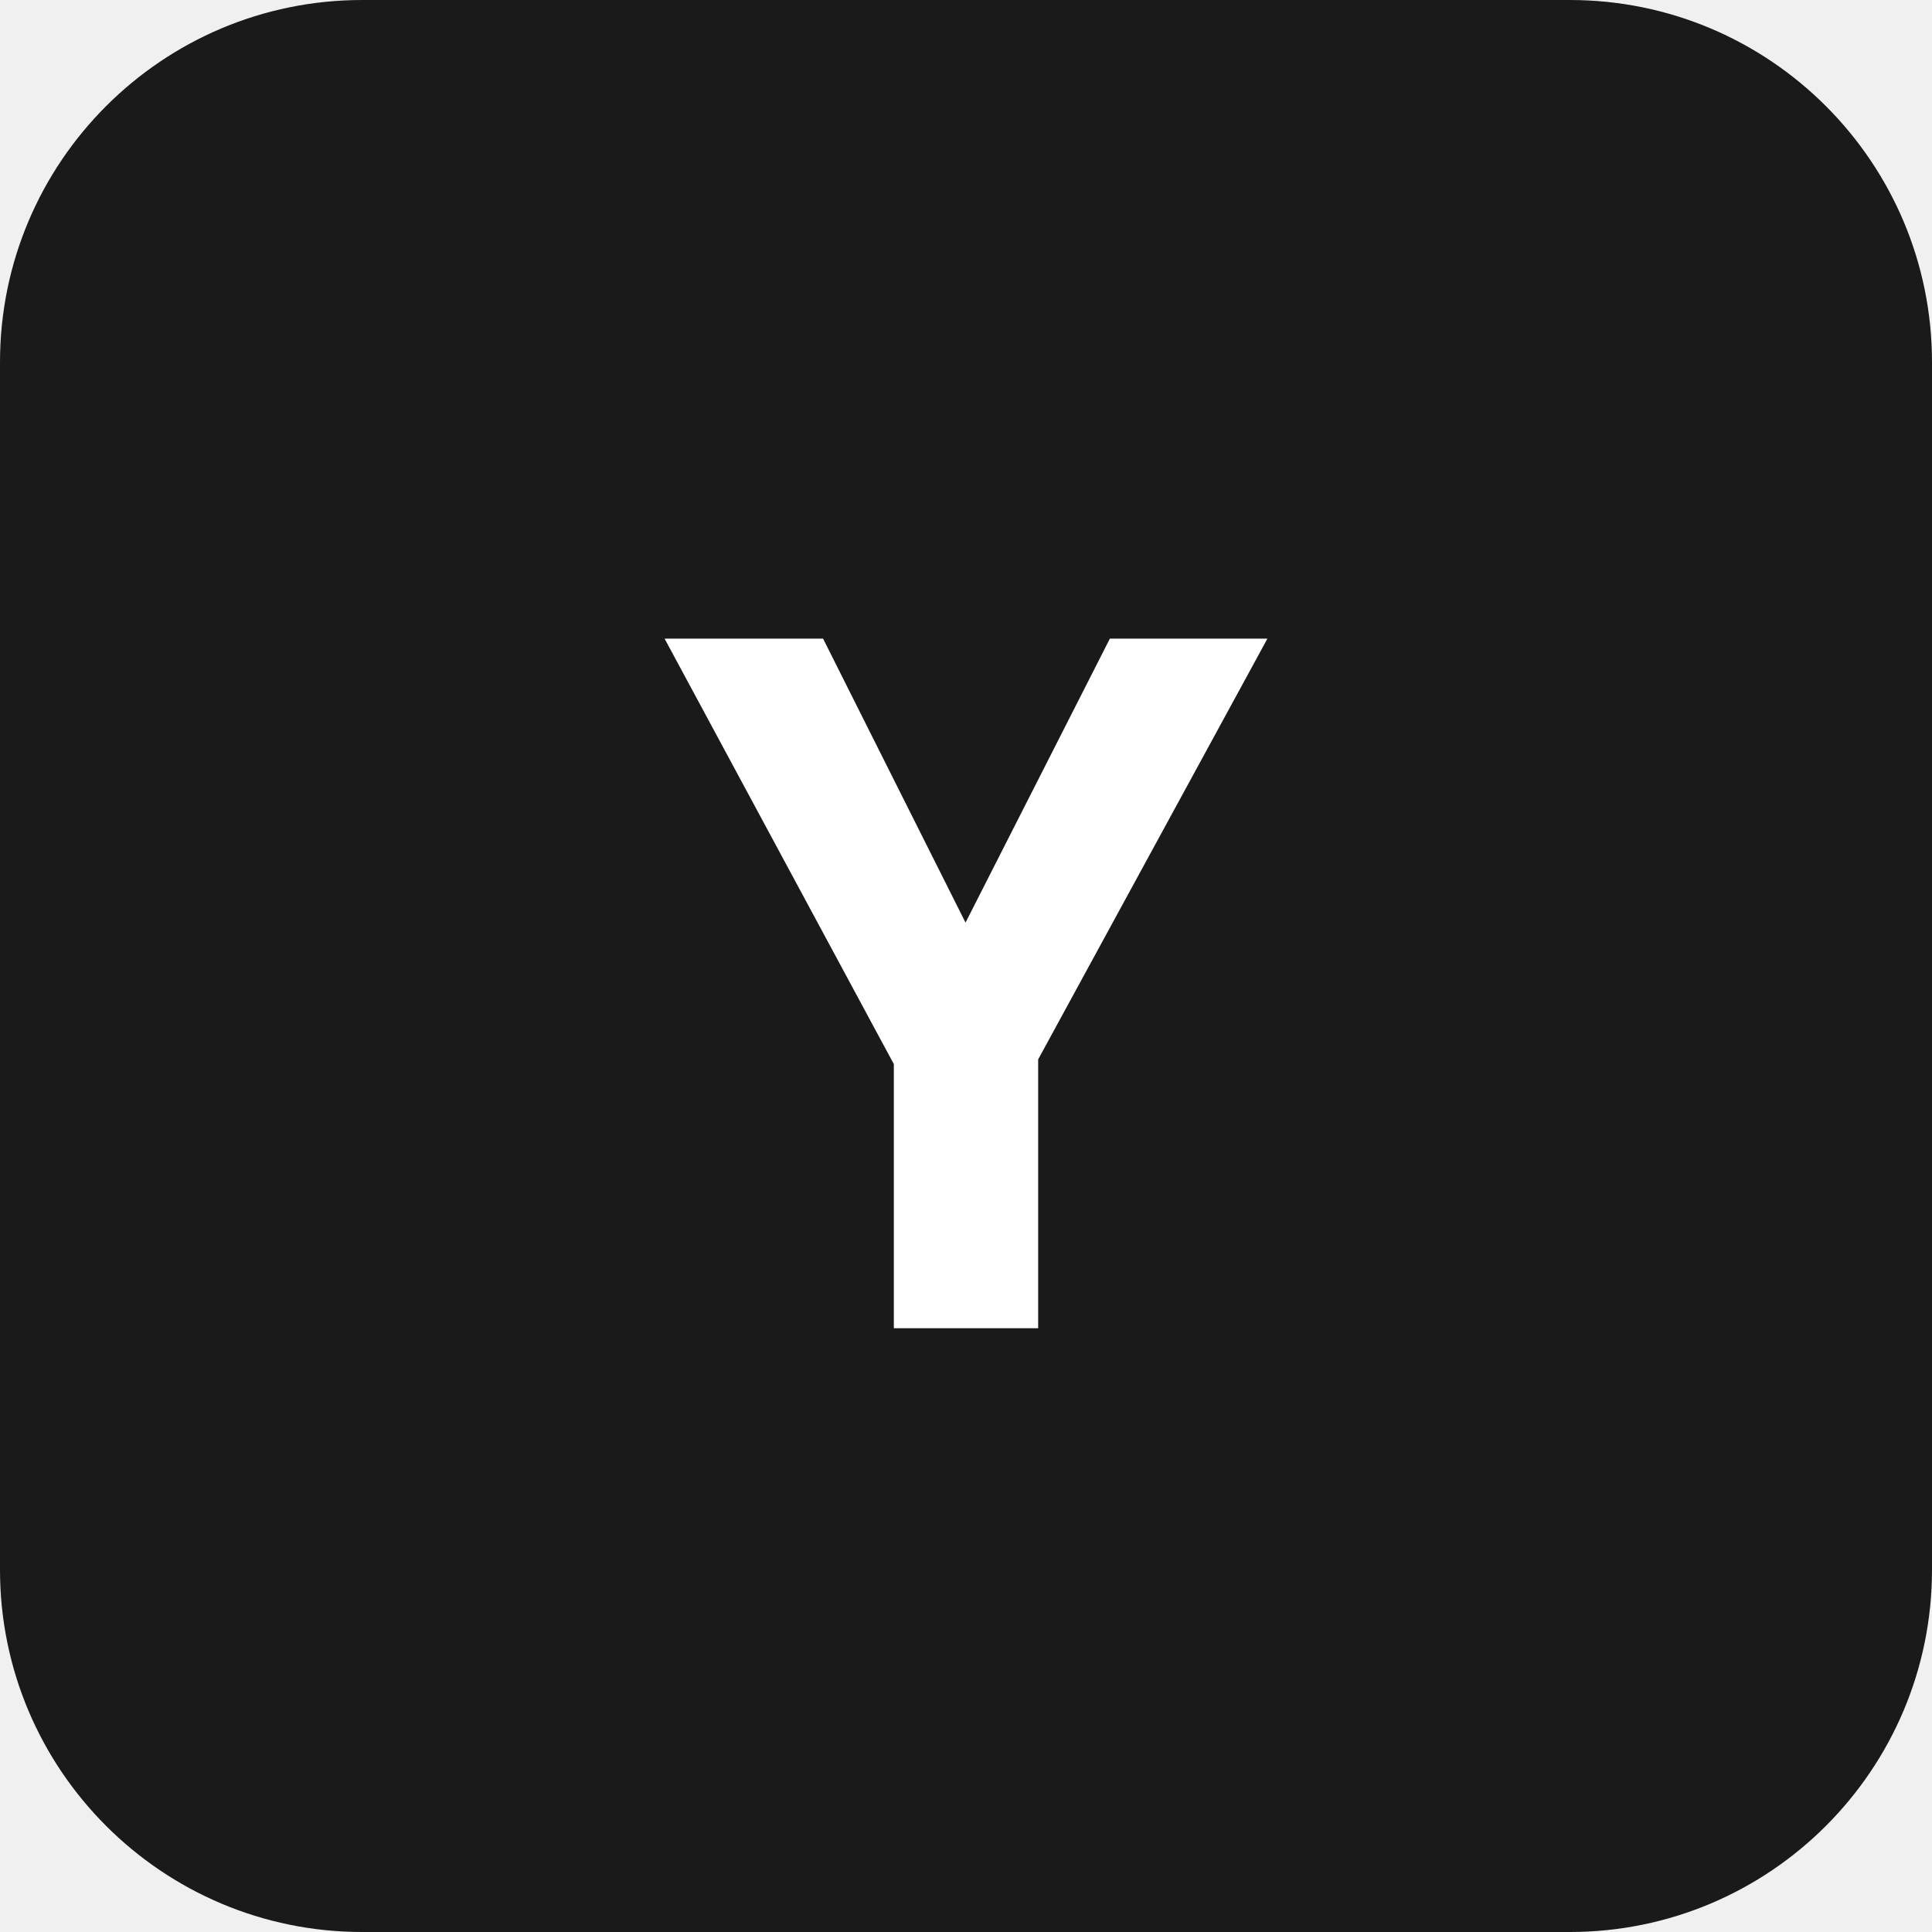
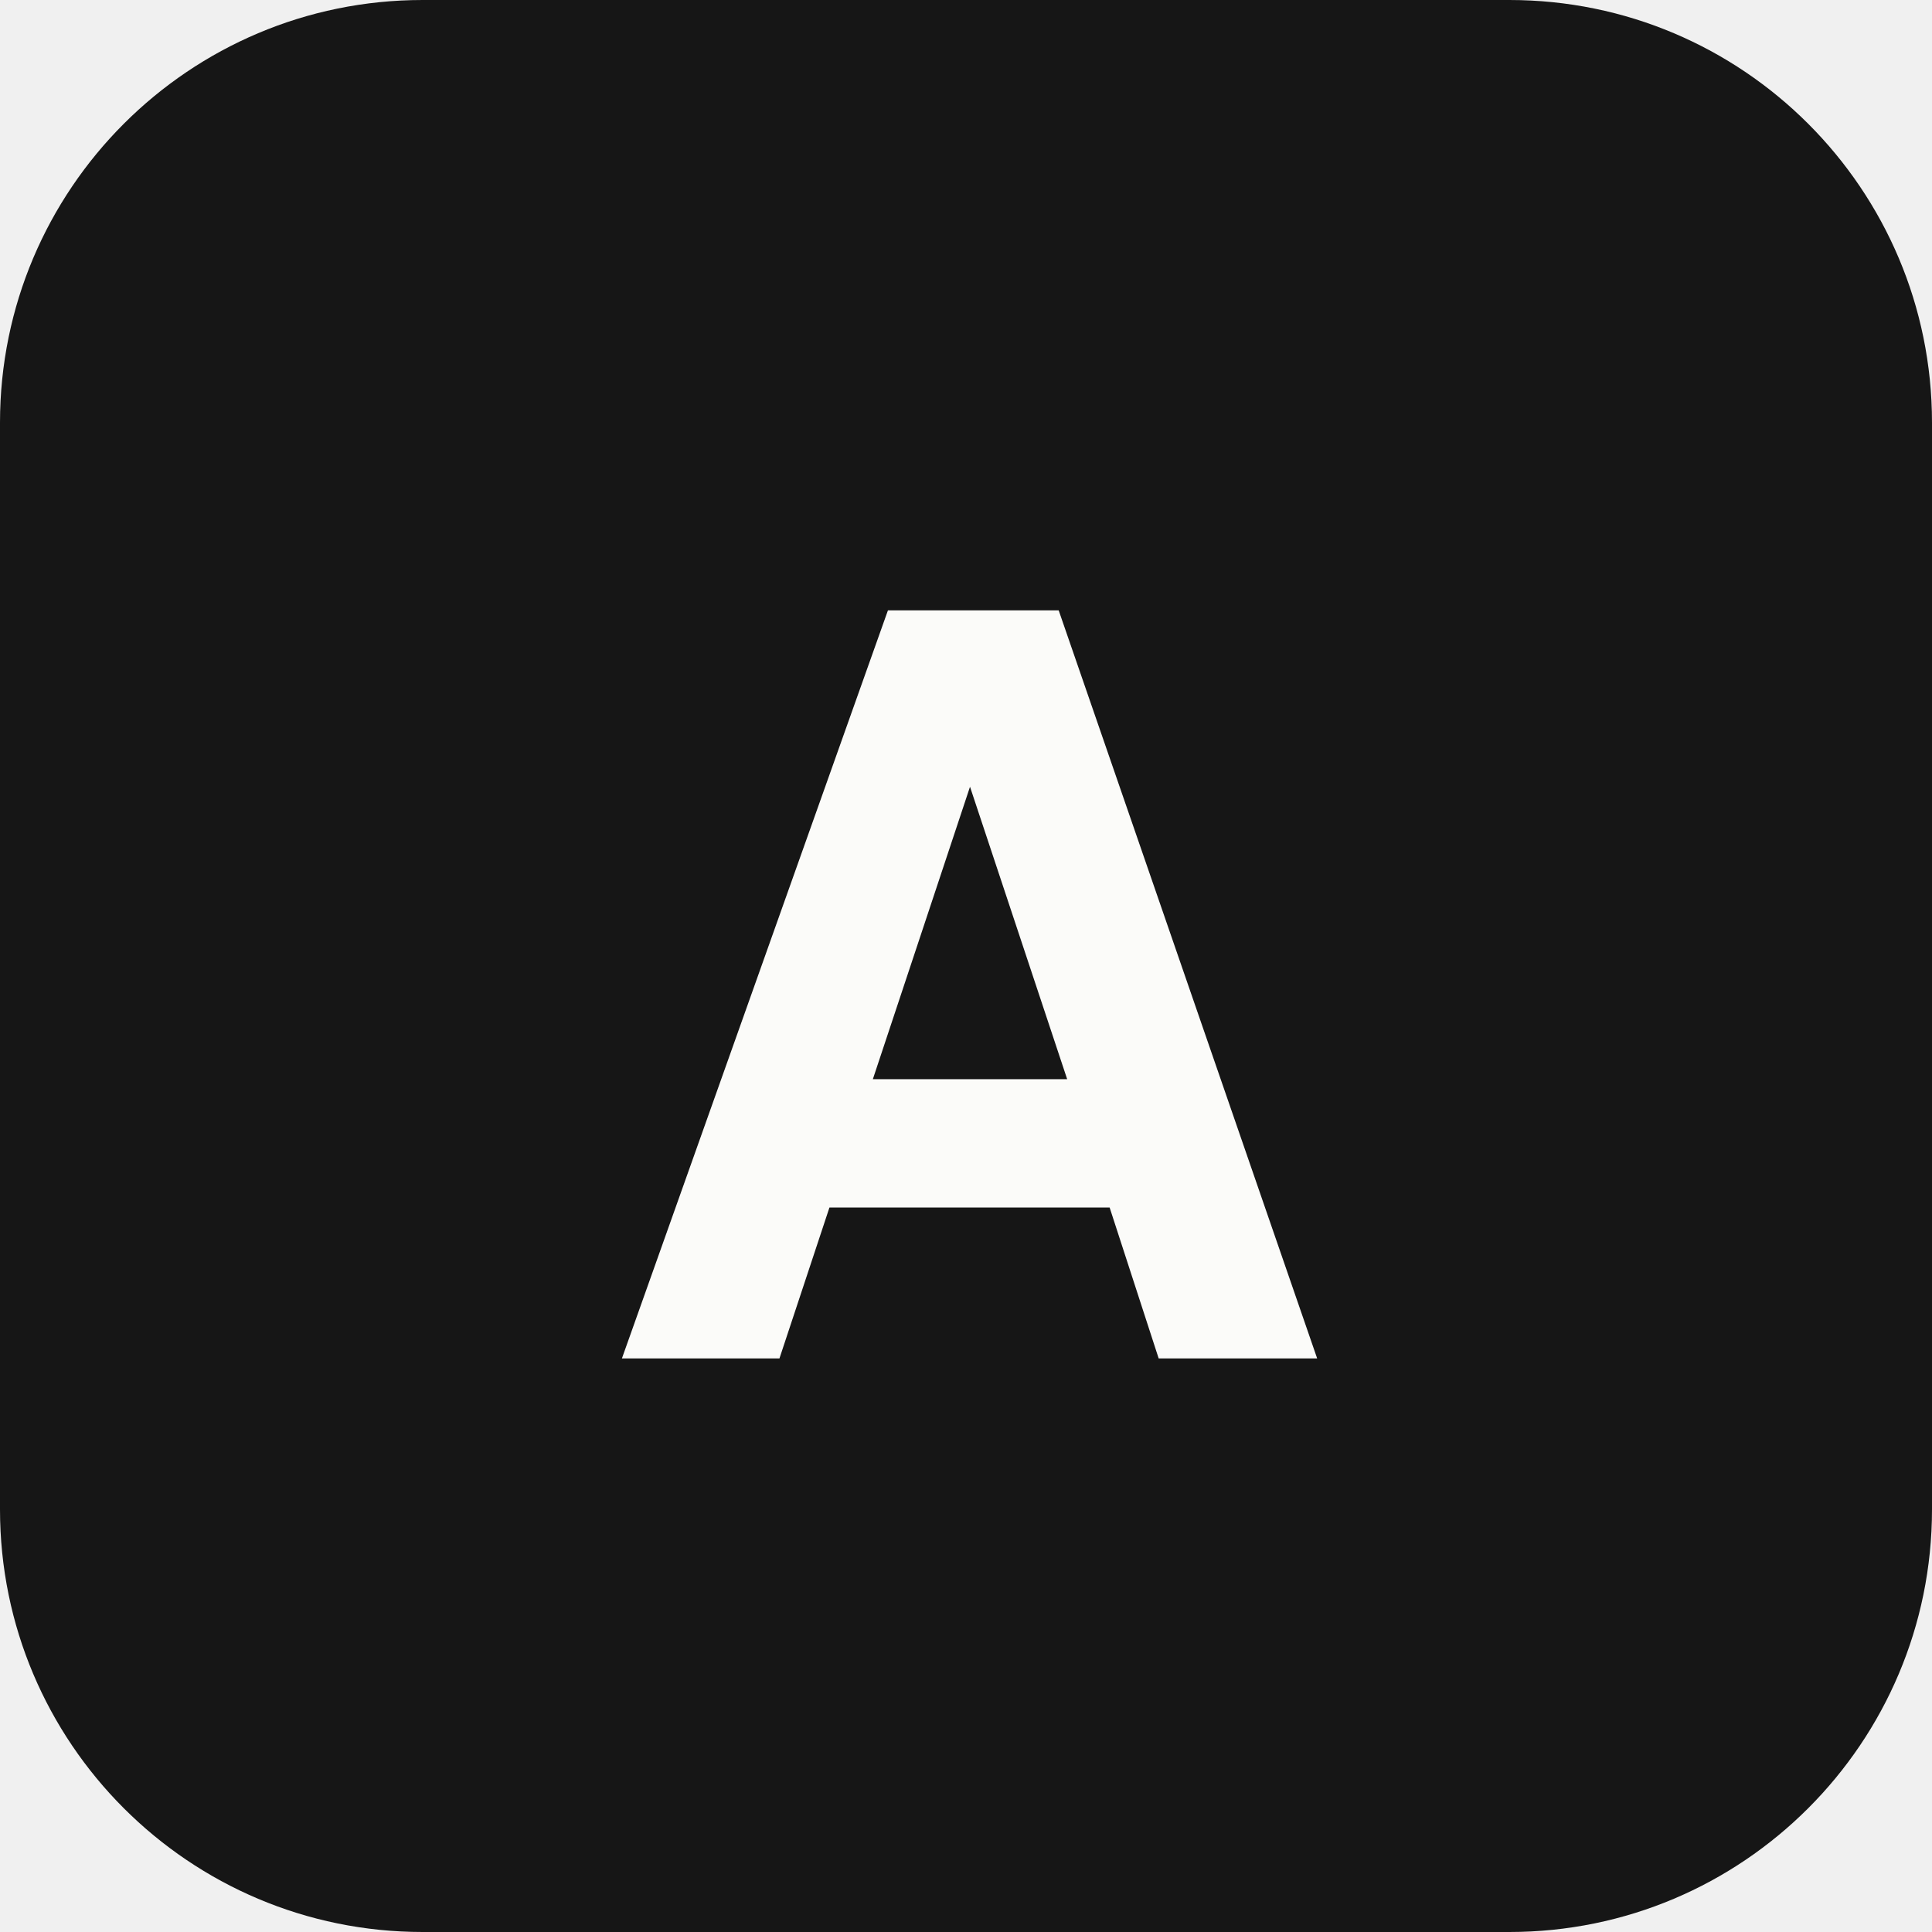
<svg xmlns="http://www.w3.org/2000/svg" viewBox="0 0 32 32">
-   <rect width="32" height="32" rx="6" fill="#1a1a1a" />
-   <text x="16" y="22" font-family="sans-serif" font-size="16" font-weight="600" fill="#ffffff" text-anchor="middle">Y</text>
+   <style>
+     rect { fill: #161616; }
+     text { fill: #fbfbf9; }
+     @media (prefers-color-scheme: dark) {
+       rect { fill: #e9e8e4; }
+       text { fill: #121212; }
+     }
+   </style>
+   <rect width="32" height="32" rx="7" />
+   <text x="16" y="22.5" font-family="system-ui, -apple-system, 'Segoe UI', Helvetica, Arial, sans-serif" font-size="17" font-weight="600" text-anchor="middle">A</text>
</svg>
